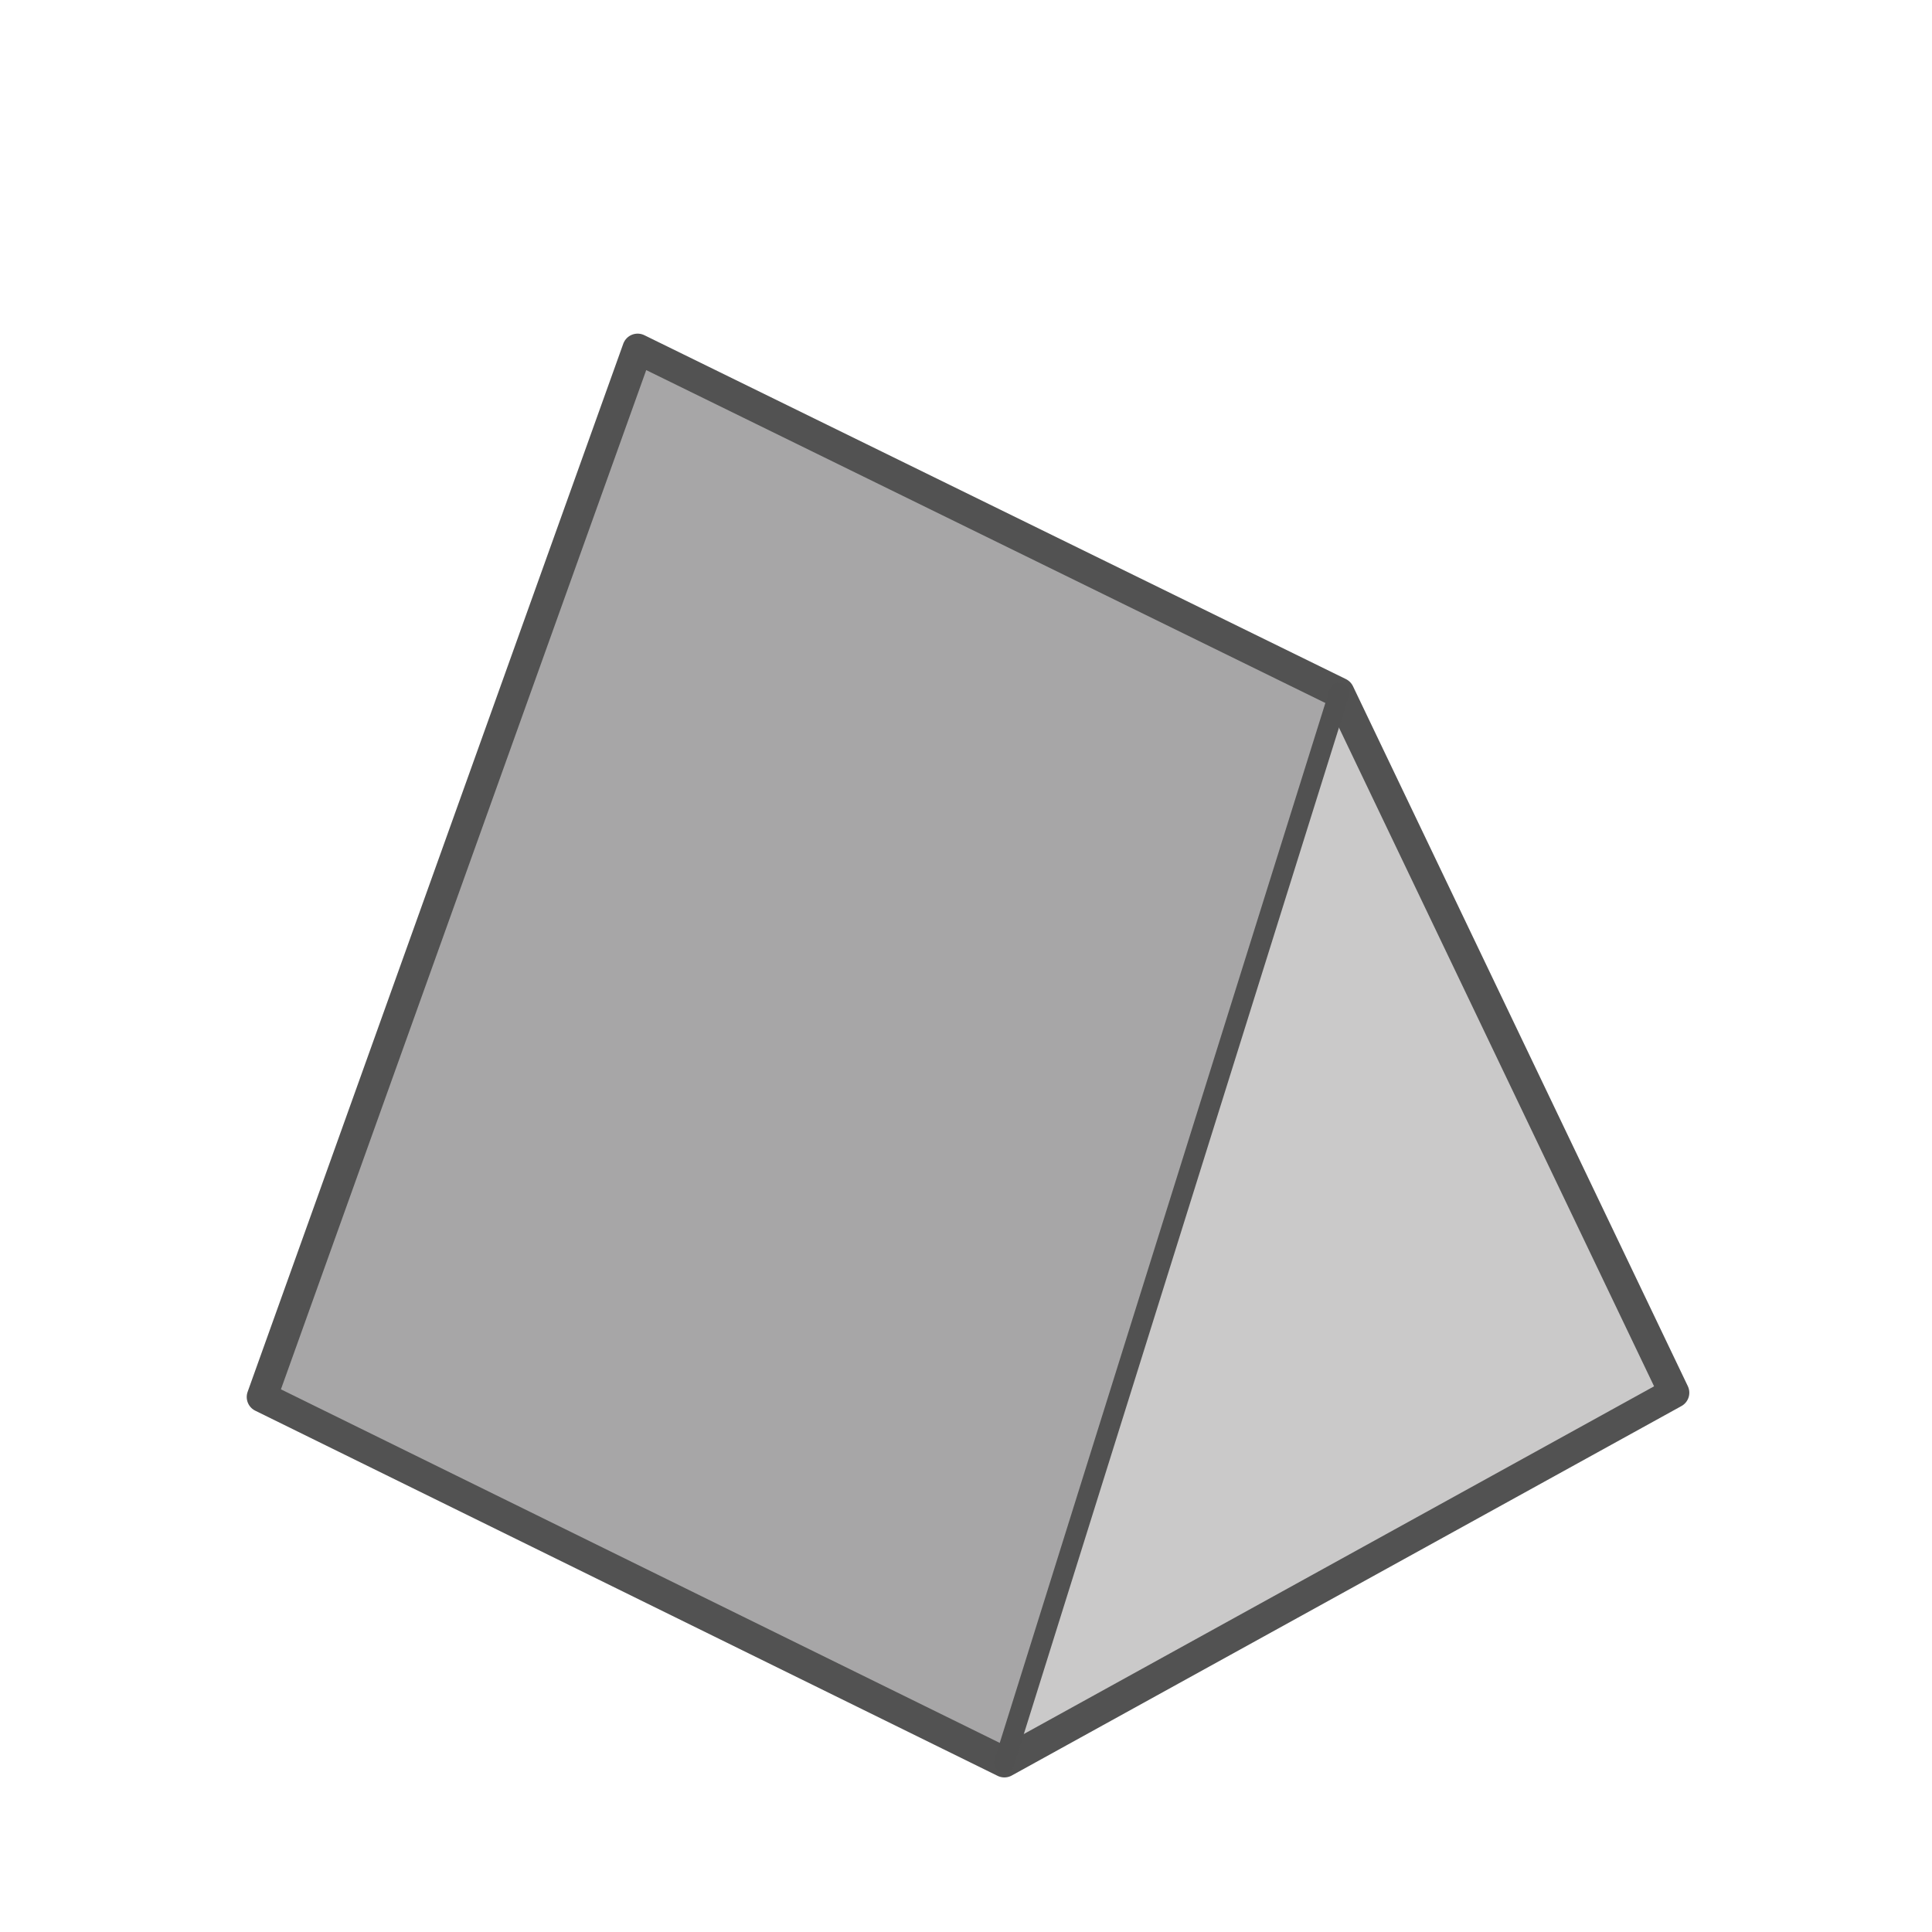
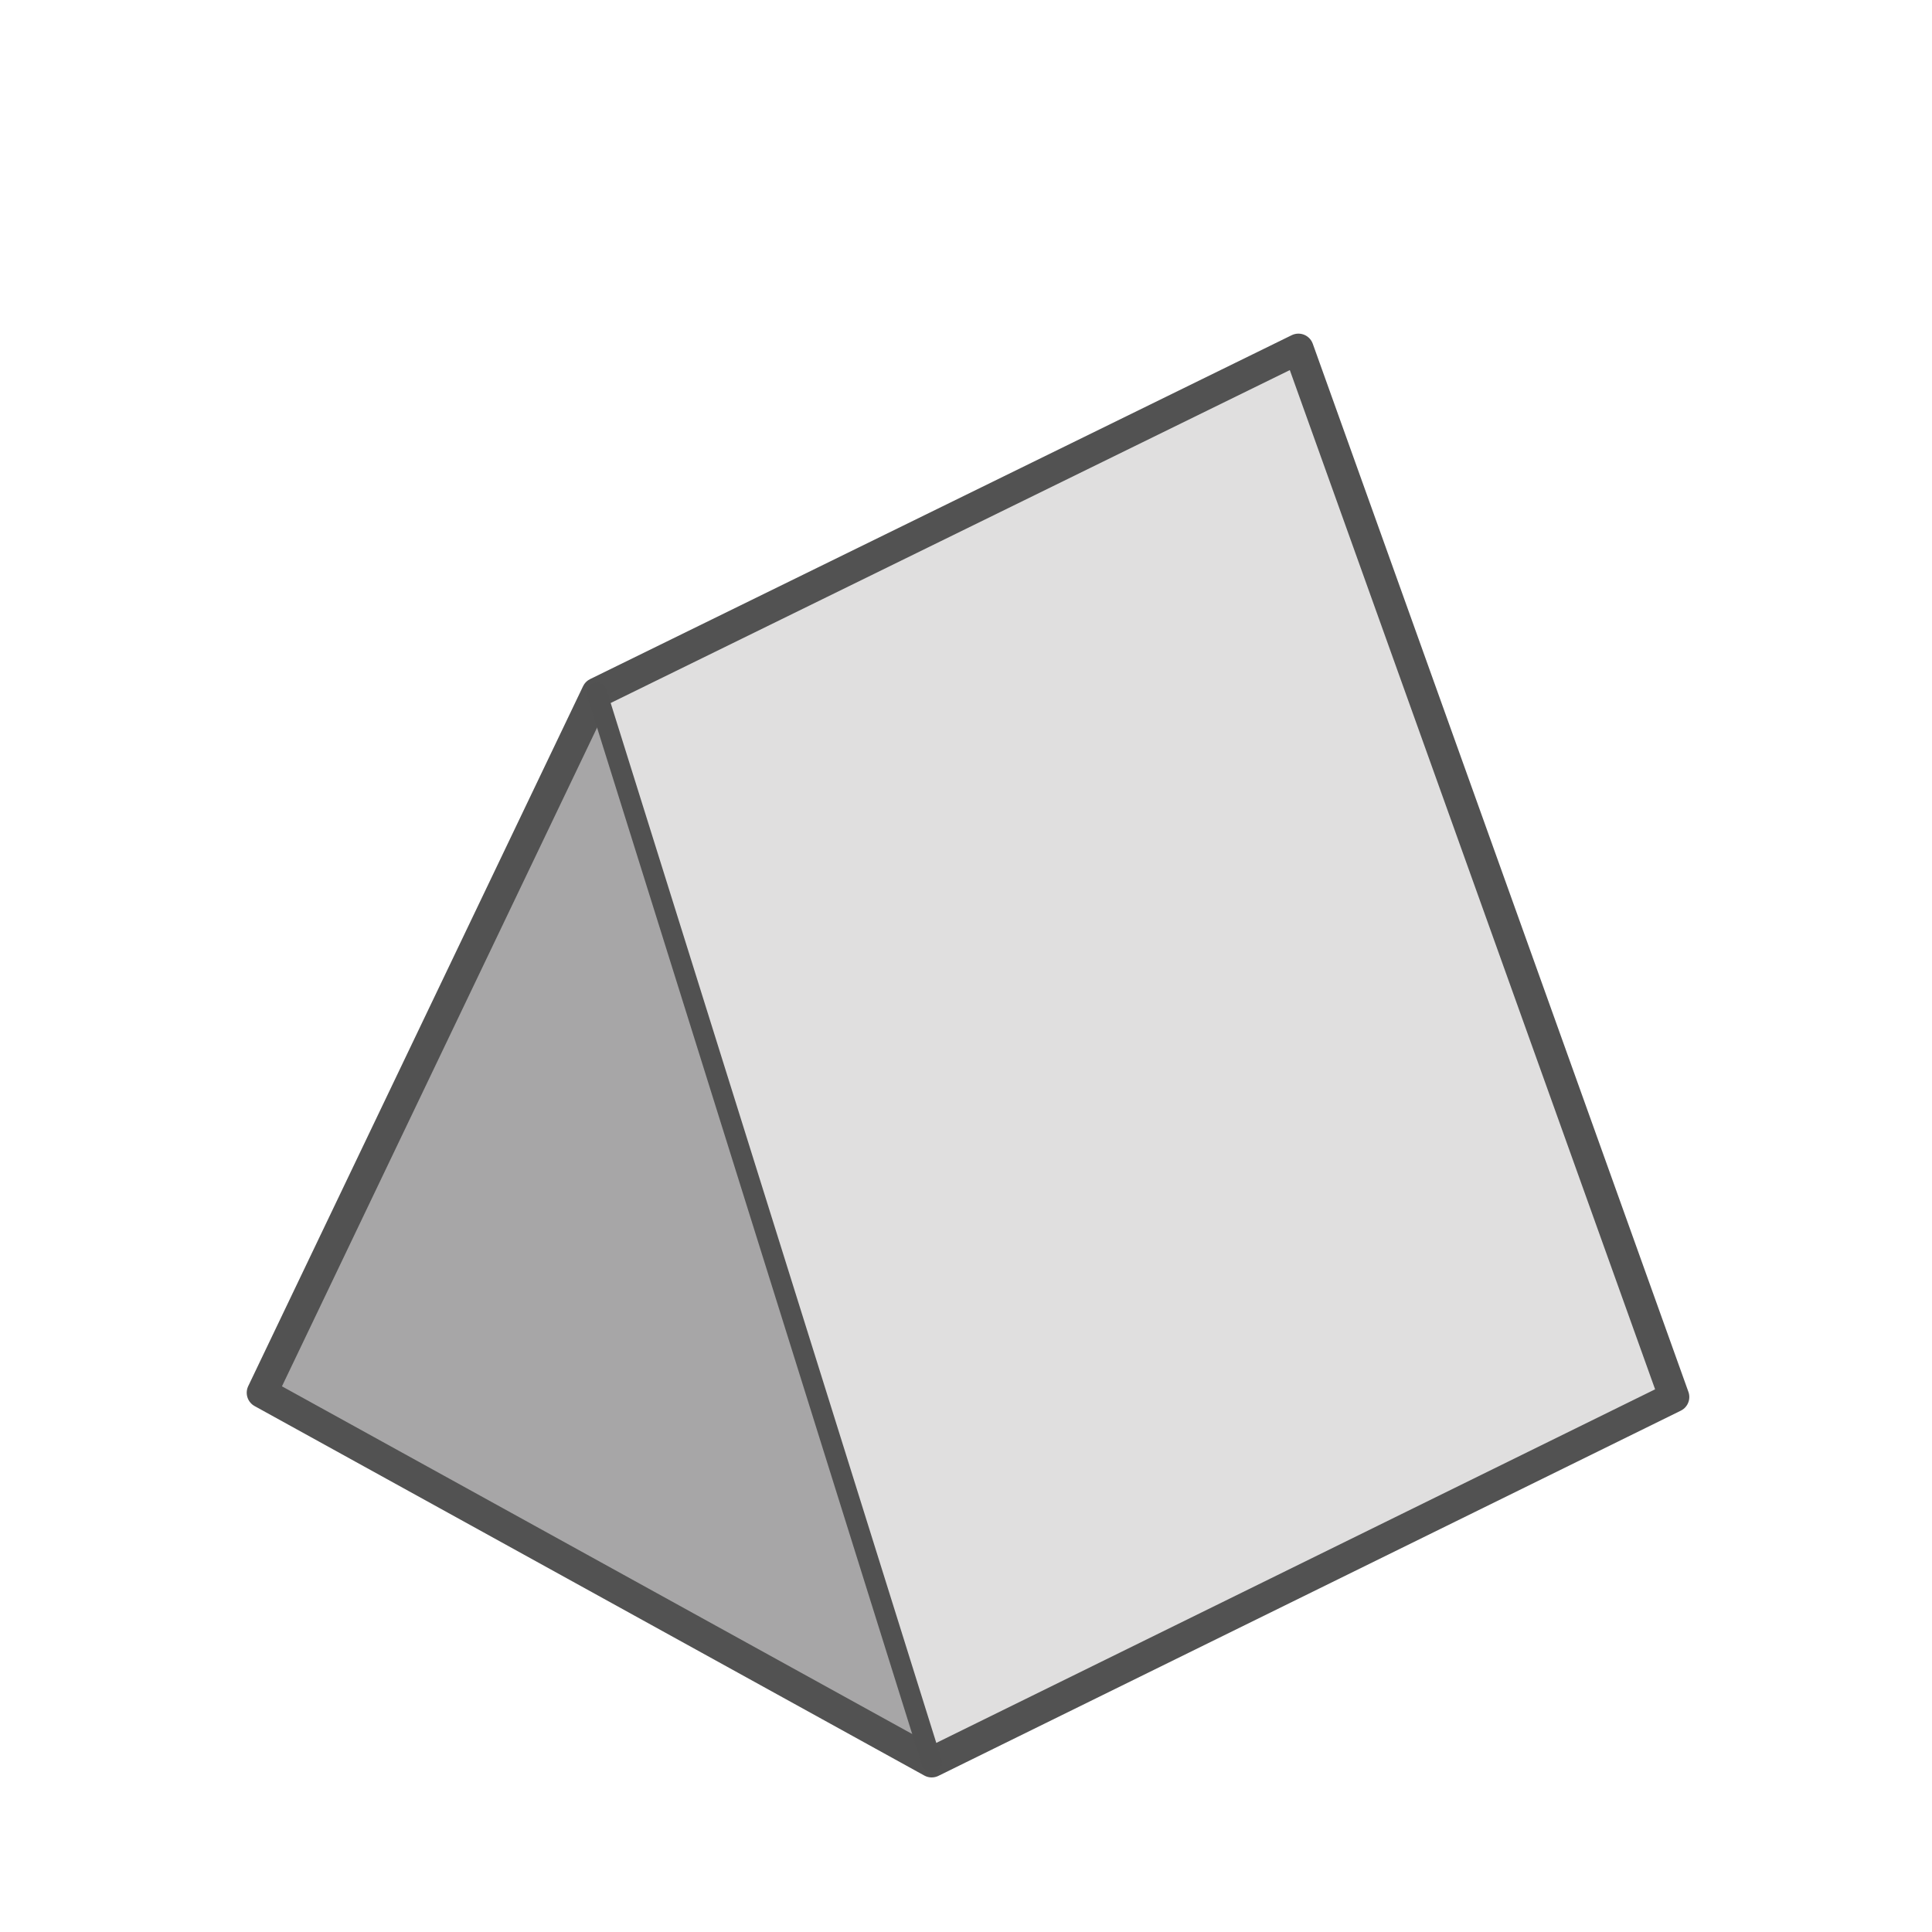
<svg xmlns="http://www.w3.org/2000/svg" version="1.1" id="svg1" width="190" height="190" viewBox="0 0 190 190" xml:space="preserve">
  <defs id="defs1" />
  <g id="g1">
-     <path style="opacity:1;fill:#cac9c9;fill-opacity:1;stroke:none;stroke-width:3;stroke-linecap:round;stroke-linejoin:round;stroke-dasharray:none;stroke-opacity:0.996;paint-order:markers fill stroke" d="M 131.703,68.132 98.773,173.299 164.633,136.965 Z" id="path1" />
-     <path style="opacity:1;fill:#a7a6a7;fill-opacity:1;stroke:none;stroke-width:3;stroke-linecap:round;stroke-linejoin:round;stroke-dasharray:none;stroke-opacity:0.996;paint-order:markers fill stroke" d="M 62.706,34.311 131.703,68.132 98.773,173.299 25.764,137.386 Z" id="path13" />
-     <path style="opacity:1;fill:none;fill-opacity:1;stroke:#525252;stroke-width:3;stroke-linecap:round;stroke-linejoin:round;stroke-dasharray:none;stroke-opacity:0.996;paint-order:markers fill stroke" d="M 131.703,68.132 62.706,34.311 25.764,137.386 98.773,173.299 164.633,136.965 Z" id="path20" />
-     <path style="opacity:1;fill:none;fill-opacity:1;stroke:#515151;stroke-width:2;stroke-linecap:round;stroke-linejoin:round;stroke-dasharray:none;stroke-opacity:1;paint-order:markers fill stroke" d="M 98.773,173.299 131.703,68.132" id="path19" />
+     <path style="opacity:1;fill:#a7a6a7;fill-opacity:1;stroke:none;stroke-width:3;stroke-linecap:round;stroke-linejoin:round;stroke-dasharray:none;stroke-opacity:0.996;paint-order:markers fill stroke" d="M 58.694,68.132 91.624,173.299 25.764,136.965 Z" id="path1" />
+     <path style="opacity:1;fill:#e0dfdf;fill-opacity:1;stroke:none;stroke-width:3;stroke-linecap:round;stroke-linejoin:round;stroke-dasharray:none;stroke-opacity:0.996;paint-order:markers fill stroke" d="M 127.691,34.311 58.694,68.132 91.624,173.299 164.633,137.386 Z" id="path13" />
+     <path style="opacity:1;fill:none;fill-opacity:1;stroke:#525252;stroke-width:3;stroke-linecap:round;stroke-linejoin:round;stroke-dasharray:none;stroke-opacity:0.996;paint-order:markers fill stroke" d="M 58.694,68.132 127.691,34.311 164.633,137.386 91.624,173.299 25.764,136.965 Z" id="path20" />
+     <path style="opacity:1;fill:none;fill-opacity:1;stroke:#515151;stroke-width:2;stroke-linecap:round;stroke-linejoin:round;stroke-dasharray:none;stroke-opacity:1;paint-order:markers fill stroke" d="M 91.624,173.299 58.694,68.132" id="path19" />
  </g>
</svg>
